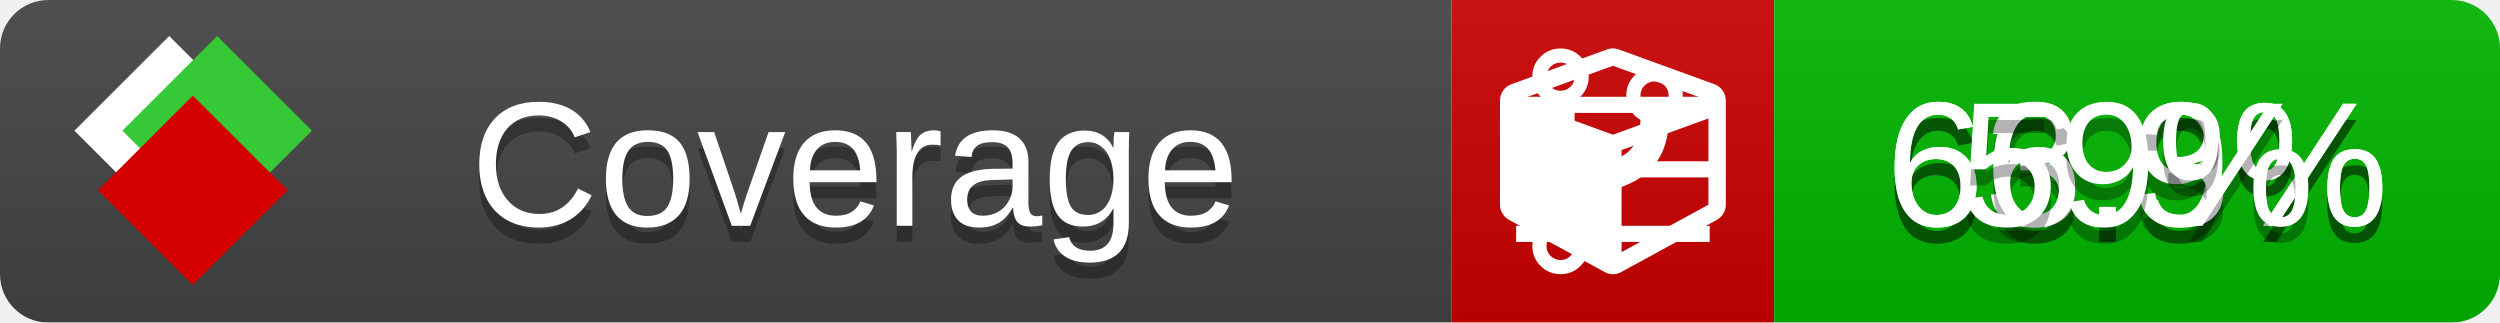
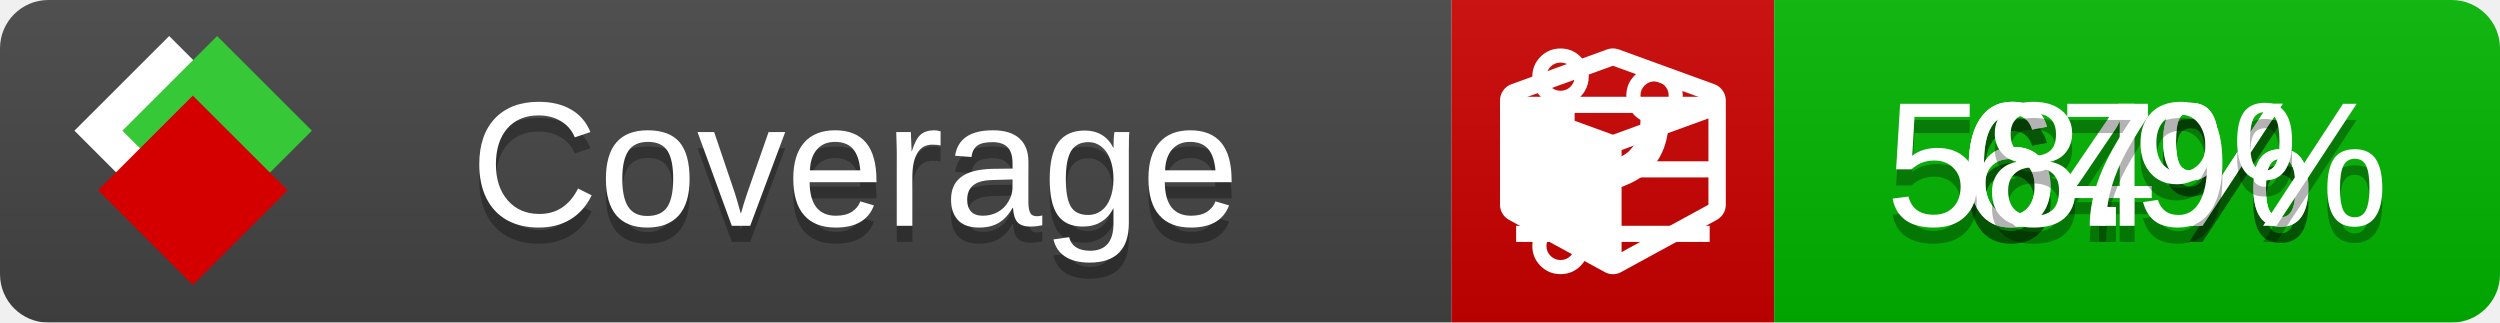
<svg xmlns="http://www.w3.org/2000/svg" xmlns:xlink="http://www.w3.org/1999/xlink" width="155" height="20">
  <style type="text/css">
          
            @keyframes fade1 {
                0% { visibility: visible; opacity: 1; }
               27% { visibility: visible; opacity: 1; }
               33% { visibility: hidden; opacity: 0; }
               60% { visibility: hidden; opacity: 0; }
               66% { visibility: hidden; opacity: 0; }
               93% { visibility: hidden; opacity: 0; }
              100% { visibility: visible; opacity: 1; }
            }
            @keyframes fade2 {
                0% { visibility: hidden; opacity: 0; }
               27% { visibility: hidden; opacity: 0; }
               33% { visibility: visible; opacity: 1; }
               60% { visibility: visible; opacity: 1; }
               66% { visibility: hidden; opacity: 0; }
               93% { visibility: hidden; opacity: 0; }
              100% { visibility: hidden; opacity: 0; }
            }
            @keyframes fade3 {
                0% { visibility: hidden; opacity: 0; }
               27% { visibility: hidden; opacity: 0; }
               33% { visibility: hidden; opacity: 0; }
               60% { visibility: hidden; opacity: 0; }
               66% { visibility: visible; opacity: 1; }
               93% { visibility: visible; opacity: 1; }
              100% { visibility: hidden; opacity: 0; }
            }
            .linecoverage {
                animation-duration: 15s;
                animation-name: fade1;
                animation-iteration-count: infinite;
            }
            .branchcoverage {
                animation-duration: 15s;
                animation-name: fade2;
                animation-iteration-count: infinite;
            }
            .methodcoverage {
                animation-duration: 15s;
                animation-name: fade3;
                animation-iteration-count: infinite;
            }
          
    </style>
  <defs>
    <linearGradient id="gradient" x2="0" y2="100%">
      <stop offset="0" stop-color="#bbb" stop-opacity=".1" />
      <stop offset="1" stop-opacity=".1" />
    </linearGradient>
    <linearGradient id="c">
      <stop offset="0" stop-color="#d40000" />
      <stop offset="1" stop-color="#ff2a2a" />
    </linearGradient>
    <linearGradient id="a">
      <stop offset="0" stop-color="#e0e0de" />
      <stop offset="1" stop-color="#fff" />
    </linearGradient>
    <linearGradient id="b">
      <stop offset="0" stop-color="#37c837" />
      <stop offset="1" stop-color="#217821" />
    </linearGradient>
    <linearGradient xlink:href="#a" id="e" x1="106.44" x2="69.96" y1="-11.96" y2="-46.84" gradientTransform="matrix(-.8426 -.00045 -.00045 -.8426 -94.27 -75.82)" gradientUnits="userSpaceOnUse" />
    <linearGradient xlink:href="#b" id="f" x1="56.19" x2="77.97" y1="-23.45" y2="10.62" gradientTransform="matrix(.8426 .00045 .00045 .8426 94.27 75.82)" gradientUnits="userSpaceOnUse" />
    <linearGradient xlink:href="#c" id="g" x1="79.98" x2="132.9" y1="10.79" y2="10.79" gradientTransform="matrix(.8426 .00045 .00045 .8426 94.27 75.82)" gradientUnits="userSpaceOnUse" />
    <mask id="mask">
      <rect width="155" height="20" rx="3" fill="#fff" />
    </mask>
    <g id="icon" transform="matrix(.04486 0 0 .04481 -.48 -.63)">
      <rect width="52.92" height="52.92" x="-109.72" y="-27.13" fill="url(#e)" transform="rotate(-135)" />
      <rect width="52.92" height="52.92" x="70.19" y="-39.18" fill="url(#f)" transform="rotate(45)" />
      <rect width="52.92" height="52.92" x="80.05" y="-15.74" fill="url(#g)" transform="rotate(45)" />
    </g>
  </defs>
  <g mask="url(#mask)">
    <rect x="0" y="0" width="90" height="20" fill="#444" />
    <rect x="90" y="0" width="20" height="20" fill="#c00" />
    <rect x="110" y="0" width="45" height="20" fill="#00B600" />
    <rect x="0" y="0" width="155" height="20" fill="url(#gradient)" />
  </g>
  <g>
    <path class="linecoverage" stroke="#fff" d="M94 6.5 h12 M94 10.5 h12 M94 14.5 h12" />
    <path class="branchcoverage" fill="#fff" d="m 97.628,15.247 q 0,-0.364 -0.255,-0.619 -0.255,-0.255 -0.619,-0.255 -0.364,0 -0.619,0.255 -0.255,0.255 -0.255,0.619 0,0.364 0.255,0.619 0.255,0.255 0.619,0.255 0.364,0 0.619,-0.255 0.255,-0.255 0.255,-0.619 z m 0,-10.493 q 0,-0.364 -0.255,-0.619 -0.255,-0.255 -0.619,-0.255 -0.364,0 -0.619,0.255 -0.255,0.255 -0.255,0.619 0,0.364 0.255,0.619 0.255,0.255 0.619,0.255 0.364,0 0.619,-0.255 0.255,-0.255 0.255,-0.619 z m 5.83,1.166 q 0,-0.364 -0.255,-0.619 -0.255,-0.255 -0.619,-0.255 -0.364,0 -0.619,0.255 -0.255,0.255 -0.255,0.619 0,0.364 0.255,0.619 0.255,0.255 0.619,0.255 0.364,0 0.619,-0.255 0.255,-0.255 0.255,-0.619 z m 0.874,0 q 0,0.474 -0.237,0.879 -0.237,0.405 -0.638,0.633 -0.018,2.614 -2.059,3.771 -0.619,0.346 -1.849,0.738 -1.166,0.364 -1.544,0.647 -0.378,0.282 -0.378,0.911 l 0,0.237 q 0.401,0.228 0.638,0.633 0.237,0.405 0.237,0.879 0,0.729 -0.51,1.239 -0.51,0.51 -1.239,0.51 -0.729,0 -1.239,-0.51 -0.51,-0.51 -0.51,-1.239 0,-0.474 0.237,-0.879 0.237,-0.405 0.638,-0.633 l 0,-7.469 q -0.401,-0.228 -0.638,-0.633 -0.237,-0.405 -0.237,-0.879 0,-0.729 0.51,-1.239 0.51,-0.51 1.239,-0.51 0.729,0 1.239,0.51 0.51,0.51 0.51,1.239 0,0.474 -0.237,0.879 -0.237,0.405 -0.638,0.633 l 0,4.527 q 0.492,-0.237 1.403,-0.519 0.501,-0.155 0.797,-0.269 0.296,-0.114 0.642,-0.282 0.346,-0.169 0.537,-0.36 0.191,-0.191 0.369,-0.465 0.178,-0.273 0.255,-0.633 0.077,-0.36 0.077,-0.833 -0.401,-0.228 -0.638,-0.633 -0.237,-0.405 -0.237,-0.879 0,-0.729 0.51,-1.239 0.51,-0.51 1.239,-0.51 0.729,0 1.239,0.51 0.51,0.51 0.51,1.239 z" />
    <path class="methodcoverage" fill="#fff" d="m 100.538,15.629 5.385,-2.936 v -5.351 l -5.385,1.96 z M 100,8.351 105.873,6.214 100,4.077 94.127,6.214 Z m 7,-2.12 v 6.462 q 0,0.294 -0.151,0.547 -0.151,0.252 -0.412,0.395 l -5.923,3.231 q -0.236,0.135 -0.513,0.135 -0.278,0 -0.513,-0.135 l -5.923,-3.231 Q 93.303,13.492 93.151,13.239 93,12.987 93,12.692 v -6.462 q 0,-0.337 0.194,-0.614 0.194,-0.278 0.513,-0.395 l 5.923,-2.154 q 0.185,-0.067 0.37,-0.067 0.185,0 0.37,0.067 l 5.923,2.154 q 0.32,0.118 0.513,0.395 Q 107,5.894 107,6.231 Z" />
  </g>
  <g fill="#fff" text-anchor="middle" font-family="Verdana,Arial,Geneva,sans-serif" font-size="11">
    <a xlink:href="https://github.com/danielpalme/ReportGenerator" target="_top">
      <use xlink:href="#icon" transform="translate(3,1) scale(3.5)" />
    </a>
    <text x="53" y="15" fill="#010101" fill-opacity=".3">Coverage</text>
    <text x="53" y="14" fill="#fff">Coverage</text>
-     <text class="linecoverage" x="132.5" y="15" fill="#010101" fill-opacity=".3">63.9%</text>
-     <text class="linecoverage" x="132.5" y="14">63.9%</text>
-     <text class="branchcoverage" x="132.5" y="15" fill="#010101" fill-opacity=".3">66.3%</text>
-     <text class="branchcoverage" x="132.5" y="14">66.3%</text>
-     <text class="methodcoverage" x="132.5" y="15" fill="#010101" fill-opacity=".3">59%</text>
-     <text class="methodcoverage" x="132.5" y="14">59%</text>
+     <text class="linecoverage" x="132.5" y="15" fill="#010101" fill-opacity=".3">64%</text>
+     <text class="linecoverage" x="132.5" y="14">64%</text>
+     <text class="branchcoverage" x="132.5" y="15" fill="#010101" fill-opacity=".3">67%</text>
+     <text class="branchcoverage" x="132.5" y="14">67%</text>
+     <text class="methodcoverage" x="132.5" y="15" fill="#010101" fill-opacity=".3">58.9%</text>
+     <text class="methodcoverage" x="132.5" y="14">58.9%</text>
  </g>
  <g>
    <rect class="linecoverage" x="90" y="0" width="65" height="20" fill-opacity="0" />
    <rect class="branchcoverage" x="90" y="0" width="65" height="20" fill-opacity="0" />
    <rect class="methodcoverage" x="90" y="0" width="65" height="20" fill-opacity="0" />
  </g>
</svg>
